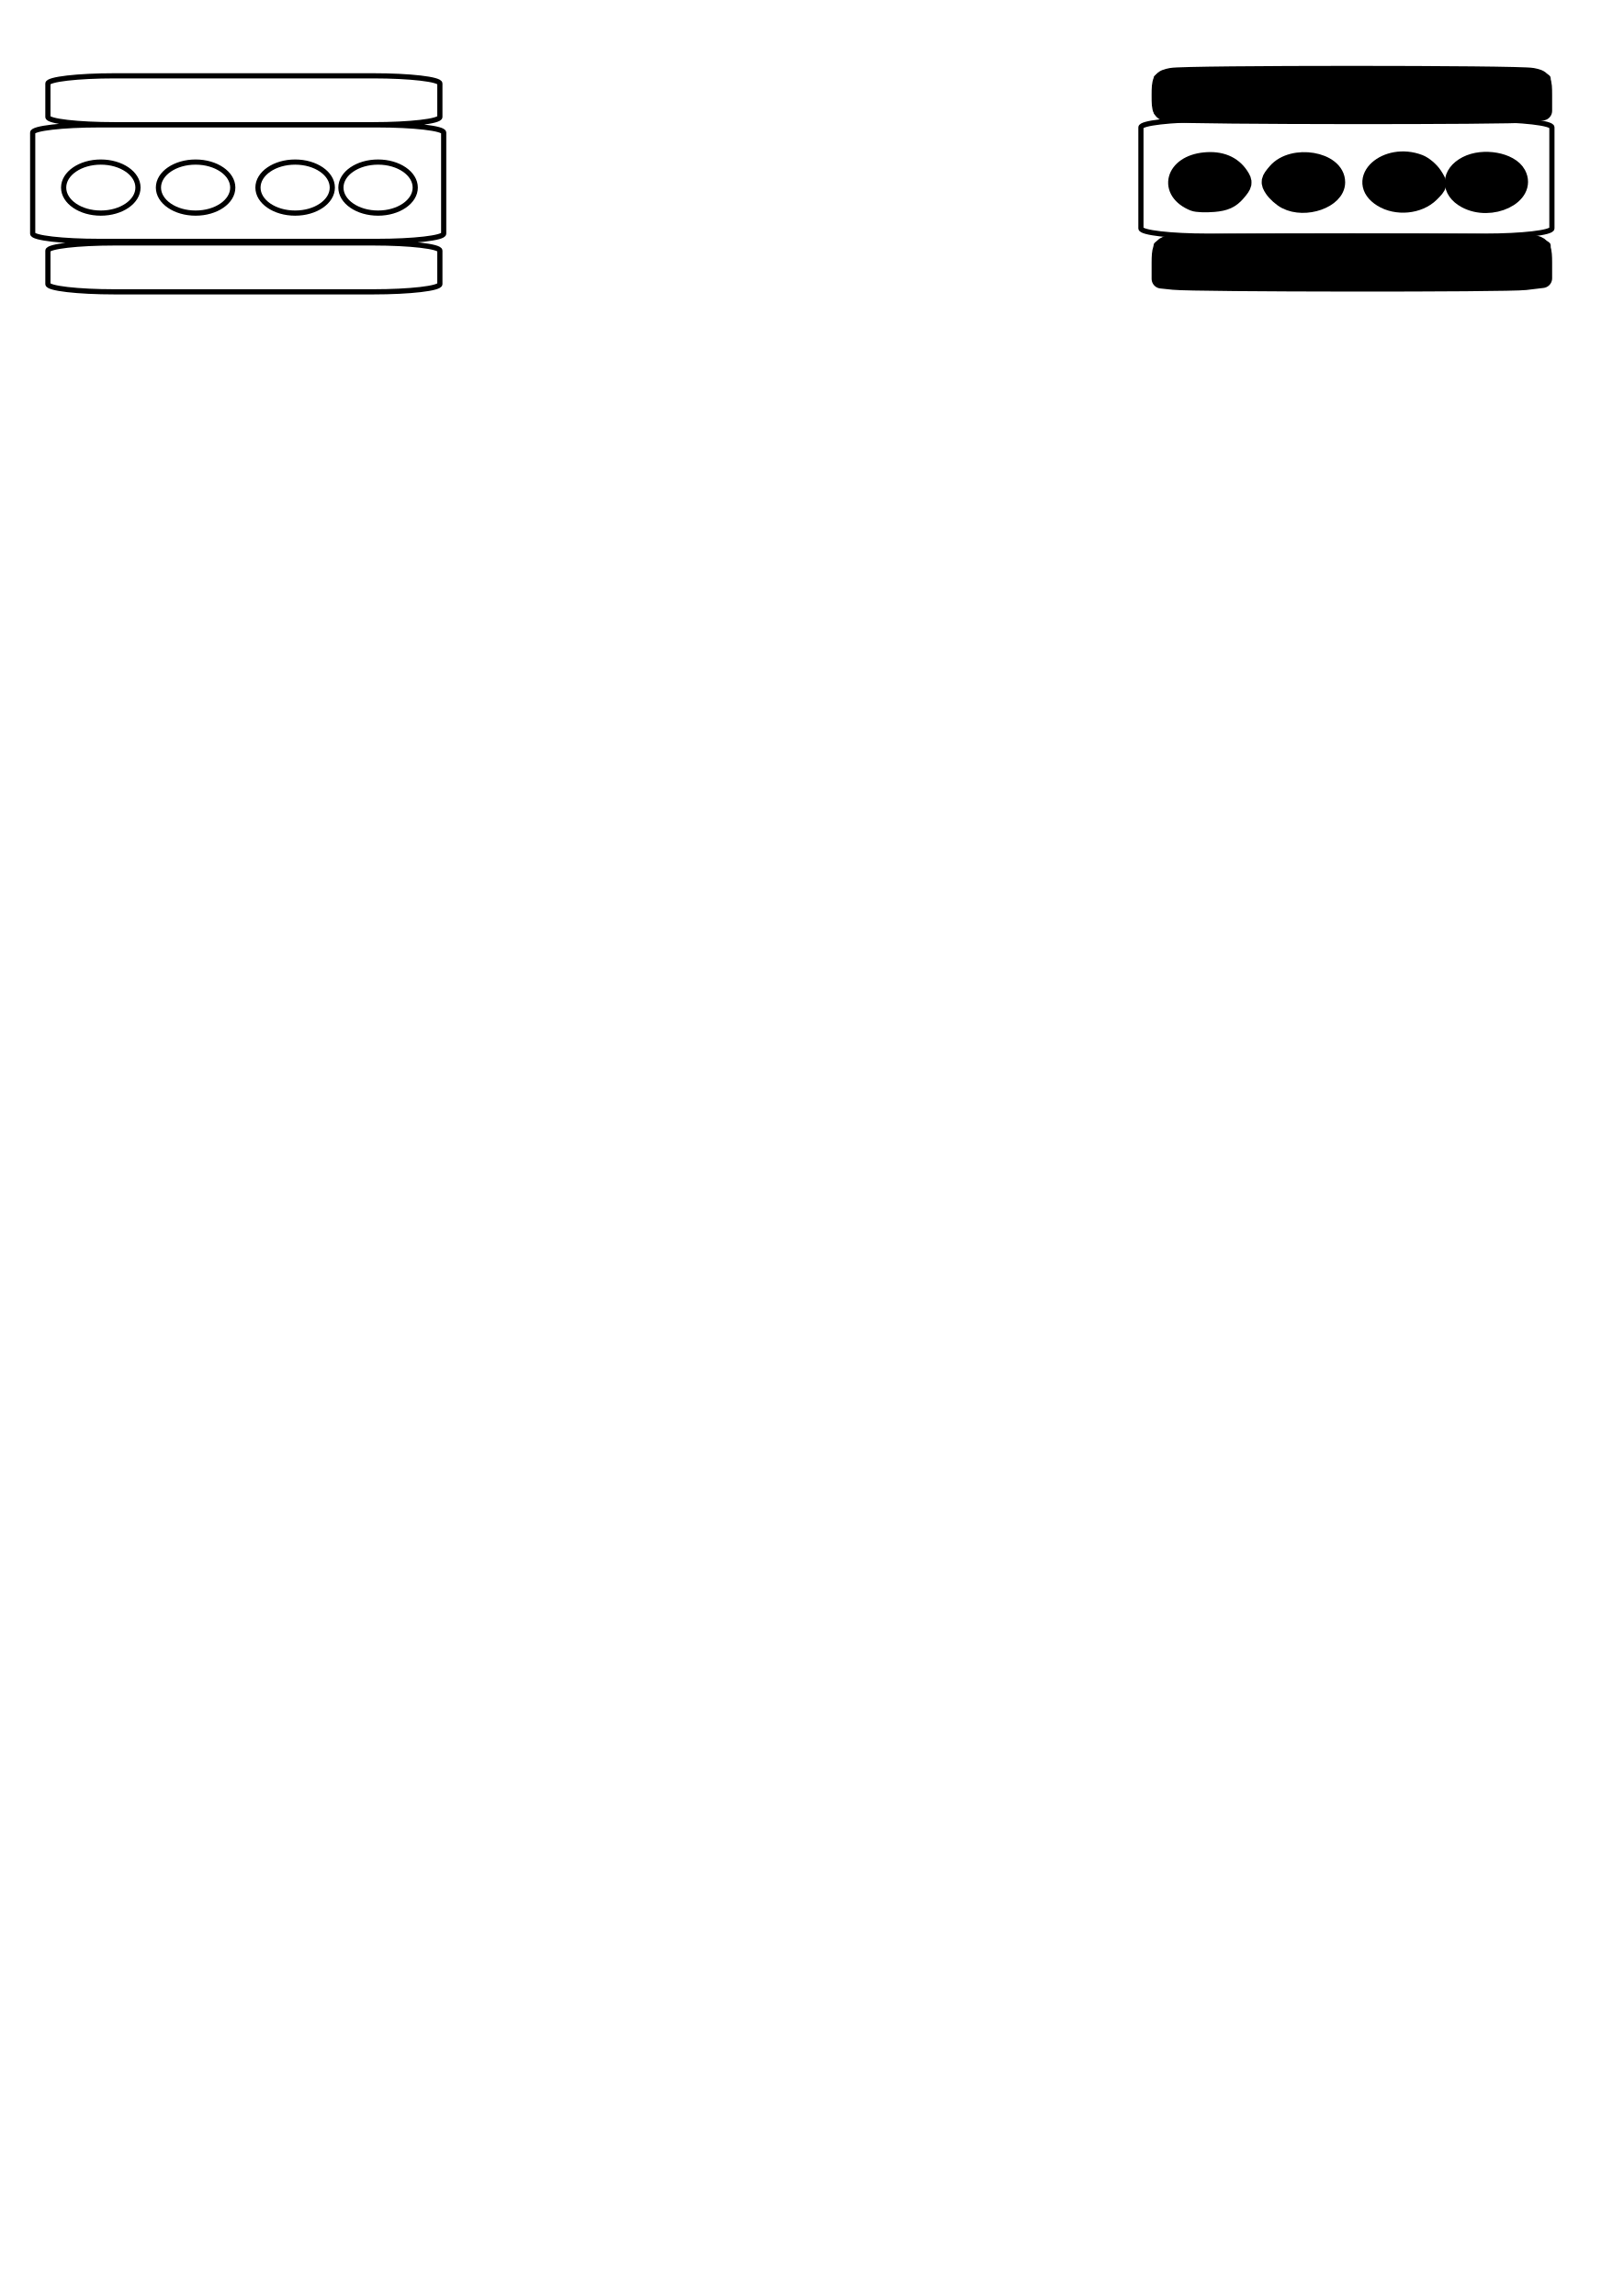
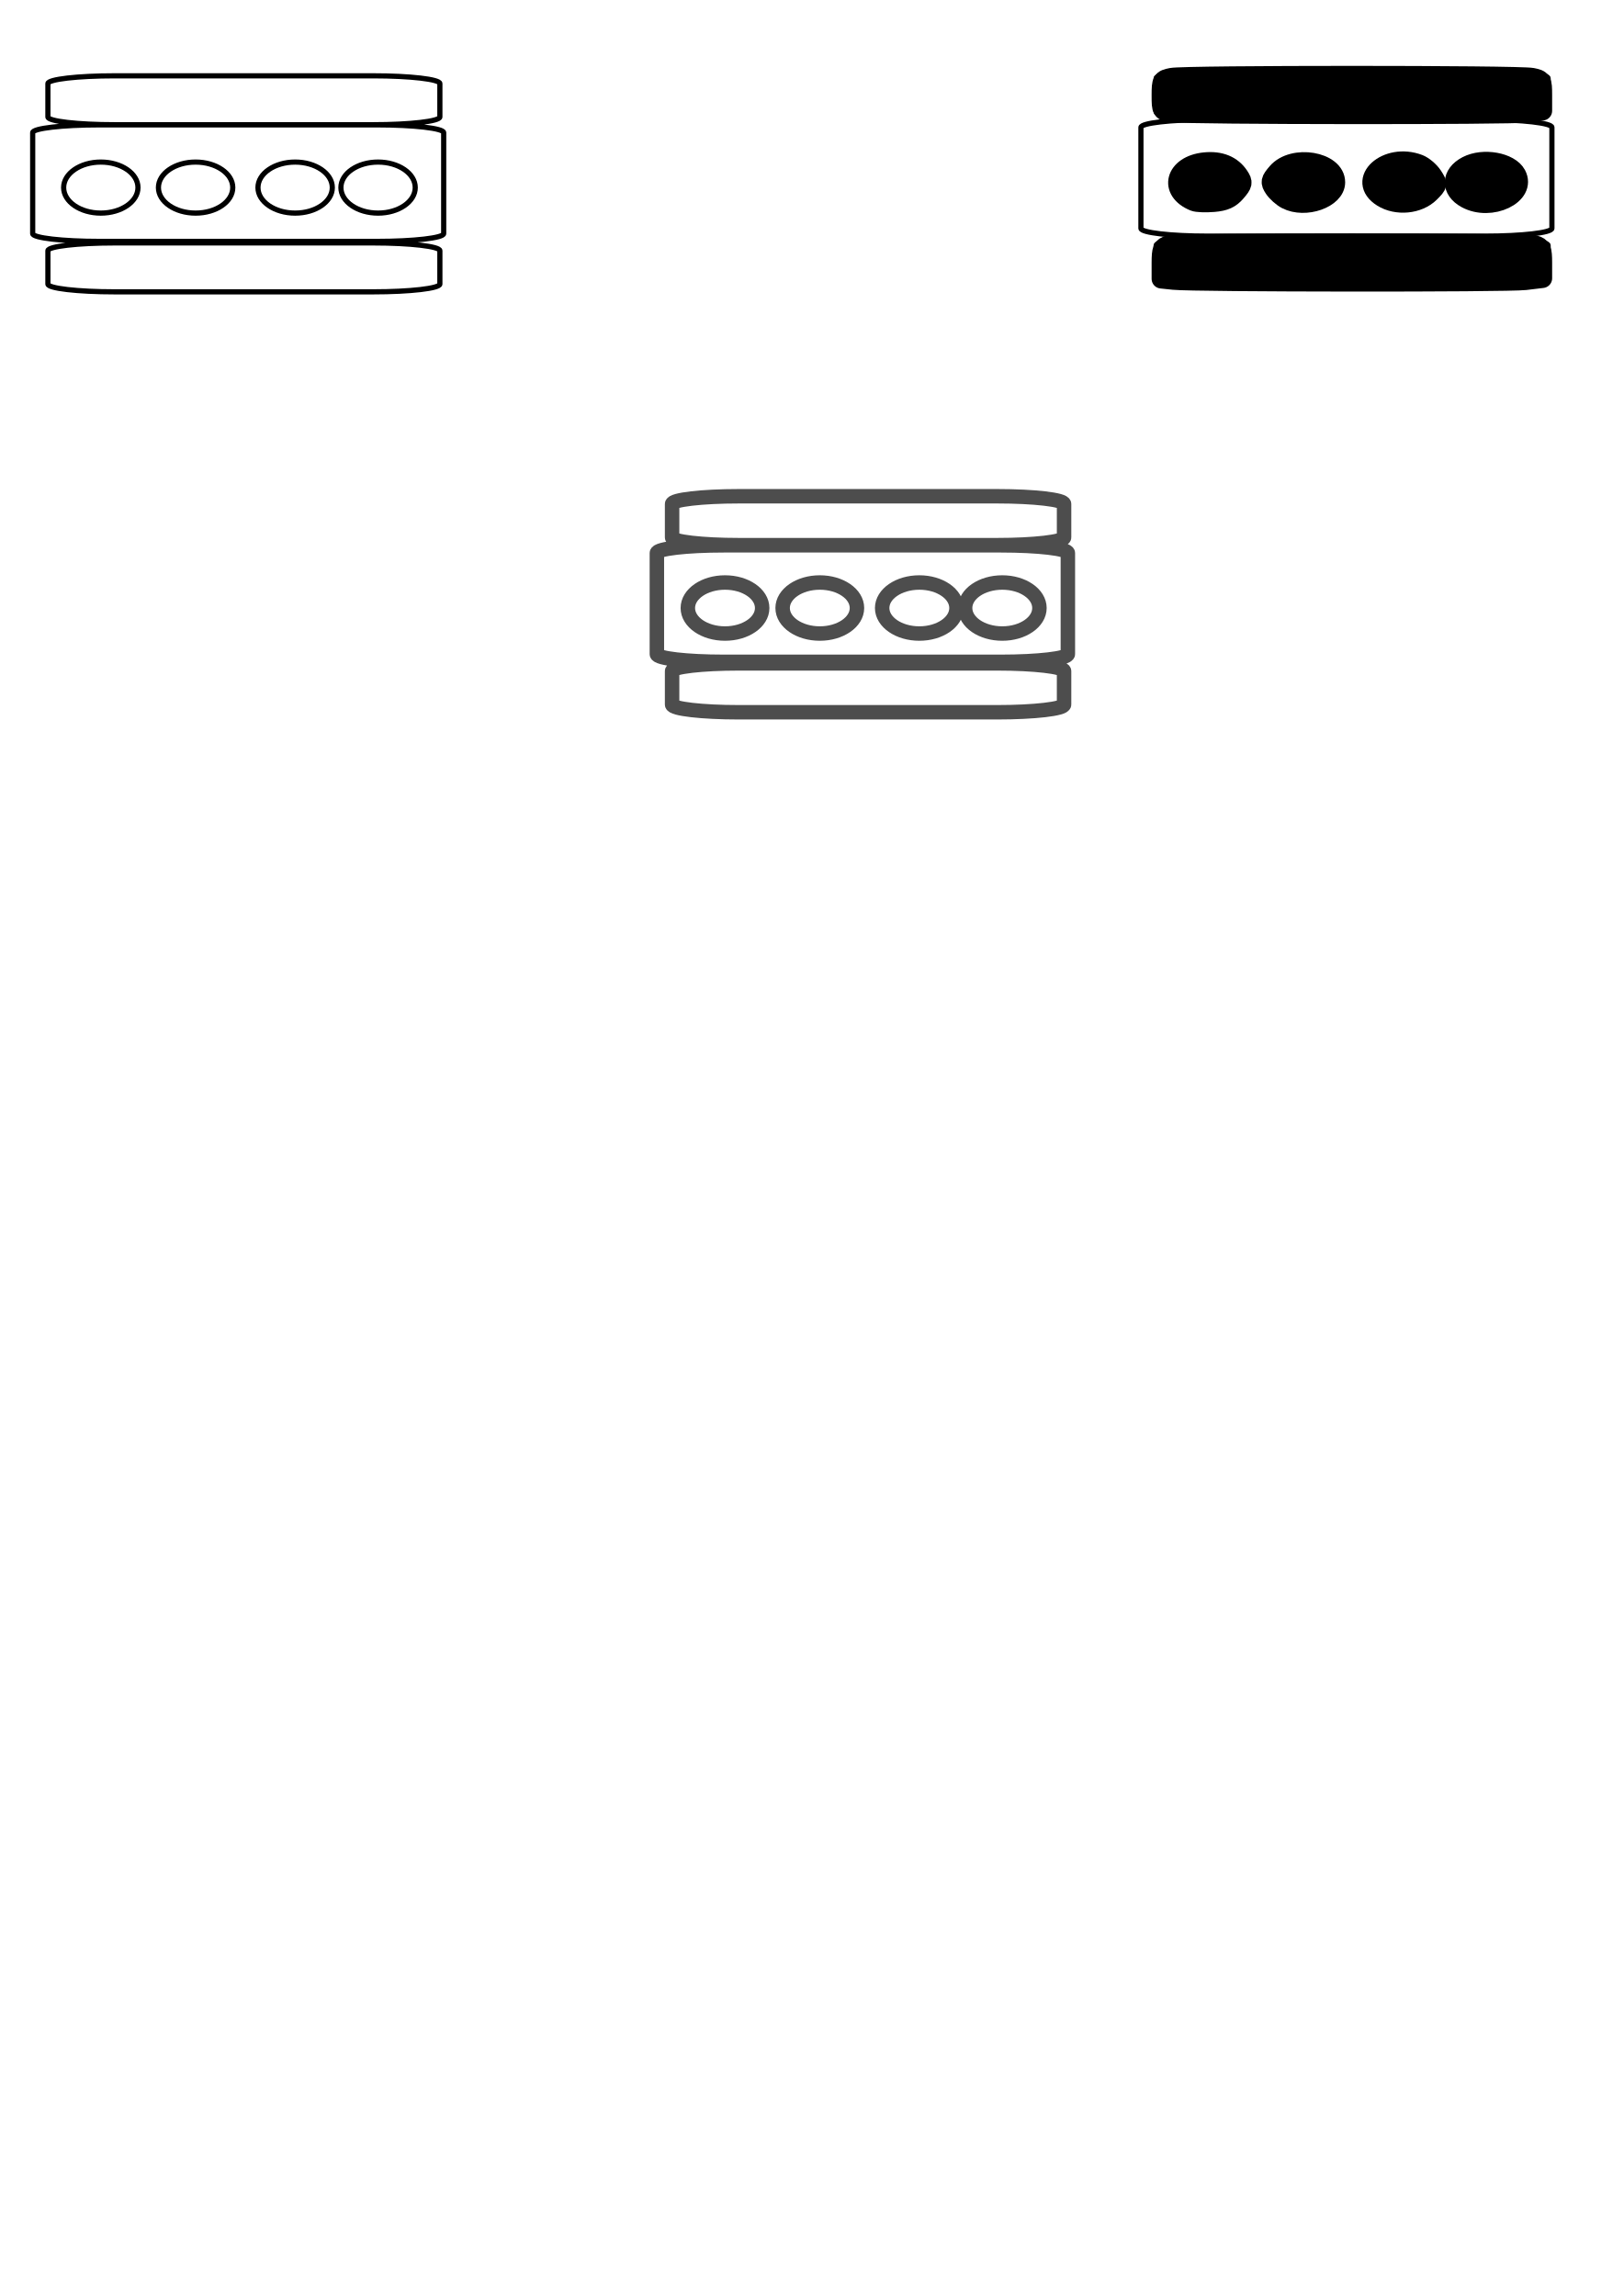
<svg xmlns="http://www.w3.org/2000/svg" width="210mm" height="297mm" viewBox="0 0 210 297" version="1.1" id="svg5">
  <defs id="defs2" />
  <g id="layer1">
    <path id="rect1115" style="fill:none;fill-rule:evenodd;stroke:#000000;stroke-width:0.67;stroke-linecap:round;stroke-linejoin:round;paint-order:stroke markers fill" d="m 14.833,9.807 h 33.419 c 4.786,0 8.638,0.447 8.638,1.002 v 4.321 c 0,0.555 -3.853,1.002 -8.638,1.002 h -33.419 c -4.786,0 -8.638,-0.447 -8.638,-1.002 v -4.321 c 0,-0.555 3.853,-1.002 8.638,-1.002 z m 0,21.618 h 33.419 c 4.786,0 8.638,0.447 8.638,1.002 v 4.321 c 0,0.555 -3.853,1.002 -8.638,1.002 h -33.419 c -4.786,0 -8.638,-0.447 -8.638,-1.002 v -4.321 c 0,-0.555 3.853,-1.002 8.638,-1.002 z m 38.872,-7.16 a 4.807,3.301 0 0 1 -4.807,3.301 4.807,3.301 0 0 1 -4.807,-3.301 4.807,3.301 0 0 1 4.807,-3.301 4.807,3.301 0 0 1 4.807,3.301 z m -10.727,0 a 4.807,3.301 0 0 1 -4.807,3.301 4.807,3.301 0 0 1 -4.807,-3.301 4.807,3.301 0 0 1 4.807,-3.301 4.807,3.301 0 0 1 4.807,3.301 z m -12.873,0 a 4.807,3.301 0 0 1 -4.807,3.301 4.807,3.301 0 0 1 -4.807,-3.301 4.807,3.301 0 0 1 4.807,-3.301 4.807,3.301 0 0 1 4.807,3.301 z m -12.26,0 a 4.807,3.301 0 0 1 -4.807,3.301 4.807,3.301 0 0 1 -4.807,-3.301 4.807,3.301 0 0 1 4.807,-3.301 4.807,3.301 0 0 1 4.807,3.301 z M 12.865,16.153 H 48.745 c 4.786,0 8.638,0.447 8.638,1.002 v 13.067 c 0,0.555 -3.853,1.002 -8.638,1.002 H 12.865 c -4.786,0 -8.638,-0.447 -8.638,-1.002 V 17.155 c 0,-0.555 3.853,-1.002 8.638,-1.002 z" />
  </g>
  <g id="layer2">
    <g id="g387" transform="translate(67.13305,-12.32189)">
      <path id="path293" style="fill:none;fill-rule:evenodd;stroke:#000000;stroke-width:0.67;stroke-linecap:round;stroke-linejoin:round;paint-order:stroke markers fill" d="m 91.034,21.448 h 33.419 c 4.786,0 8.638,0.447 8.638,1.002 v 4.321 c 0,0.555 -3.853,1.002 -8.638,1.002 H 91.034 c -4.786,0 -8.638,-0.447 -8.638,-1.002 v -4.321 c 0,-0.555 3.853,-1.002 8.638,-1.002 z m 0,21.618 h 33.419 c 4.786,0 8.638,0.447 8.638,1.002 v 4.321 c 0,0.555 -3.853,1.002 -8.638,1.002 H 91.034 c -4.786,0 -8.638,-0.447 -8.638,-1.002 v -4.321 c 0,-0.555 3.853,-1.002 8.638,-1.002 z m 38.872,-7.16 a 4.807,3.301 0 0 1 -4.807,3.301 4.807,3.301 0 0 1 -4.807,-3.301 4.807,3.301 0 0 1 4.807,-3.301 4.807,3.301 0 0 1 4.807,3.301 z m -10.727,0 a 4.807,3.301 0 0 1 -4.807,3.301 4.807,3.301 0 0 1 -4.807,-3.301 4.807,3.301 0 0 1 4.807,-3.301 4.807,3.301 0 0 1 4.807,3.301 z m -12.873,0 a 4.807,3.301 0 0 1 -4.807,3.301 4.807,3.301 0 0 1 -4.807,-3.301 4.807,3.301 0 0 1 4.807,-3.301 4.807,3.301 0 0 1 4.807,3.301 z m -12.26,0 a 4.807,3.301 0 0 1 -4.807,3.301 4.807,3.301 0 0 1 -4.807,-3.301 4.807,3.301 0 0 1 4.807,-3.301 4.807,3.301 0 0 1 4.807,3.301 z m -4.982,-8.112 h 35.88 c 4.786,0 8.638,0.447 8.638,1.002 v 13.067 c 0,0.555 -3.853,1.002 -8.638,1.002 H 89.065 c -4.786,0 -8.638,-0.447 -8.638,-1.002 V 28.797 c 0,-0.555 3.853,-1.002 8.638,-1.002 z" />
      <path style="fill:#000000;fill-rule:evenodd;stroke:#000000;stroke-width:9.499;stroke-linecap:round;stroke-linejoin:round;paint-order:stroke markers fill" d="m 319.974,183.508 -6.022,-0.63 v -7.745 c 0,-6.675 0.499,-7.879 3.613,-8.714 4.718,-1.264 174.339,-1.264 179.057,0 3.103,0.832 3.613,2.044 3.613,8.587 v 7.618 l -8.431,1.013 c -8.884,1.067 -161.491,0.952 -171.831,-0.129 z" id="path366" transform="scale(0.2645833)" />
      <path style="fill:#000000;fill-rule:evenodd;stroke:#000000;stroke-width:9.499;stroke-linecap:round;stroke-linejoin:round;paint-order:stroke markers fill" d="m 319.171,101.615 c -5.075,-0.63 -5.219,-0.861 -5.219,-8.375 0,-7.37 0.232,-7.773 5.018,-8.731 6.549,-1.31 169.698,-1.31 176.247,0 4.773,0.955 5.018,1.375 5.018,8.614 v 7.61 l -7.451,1.021 c -7.913,1.085 -164.765,0.958 -173.614,-0.14 z" id="path368" transform="scale(0.2645833)" />
      <path style="fill:#000000;fill-rule:evenodd;stroke:#000000;stroke-width:9.499;stroke-linecap:round;stroke-linejoin:round;paint-order:stroke markers fill" d="m 463.009,143.67 c -7.815,-4.244 -7.621,-11.909 0.406,-16.061 7.916,-4.093 20.838,-1.785 24.096,4.304 5.255,9.82 -12.436,18.309 -24.502,11.757 z" id="path370" transform="scale(0.2645833)" />
      <path style="fill:#000000;fill-rule:evenodd;stroke:#000000;stroke-width:9.499;stroke-linecap:round;stroke-linejoin:round;paint-order:stroke markers fill" d="m 421.949,143.036 c -13.18,-8.273 2.167,-22.216 17.878,-16.242 2.219,0.844 5.272,3.422 6.784,5.73 2.667,4.071 2.628,4.316 -1.333,8.277 -5.658,5.658 -16.259,6.674 -23.329,2.236 z" id="path372" transform="scale(0.2645833)" />
      <path style="fill:#000000;fill-rule:evenodd;stroke:#000000;stroke-width:9.499;stroke-linecap:round;stroke-linejoin:round;paint-order:stroke markers fill" d="m 375.15,144.105 c -2.113,-1.091 -4.857,-3.529 -6.099,-5.418 -2.022,-3.076 -1.867,-3.888 1.485,-7.786 7.777,-9.041 28.529,-5.552 28.529,4.797 0,7.928 -14.781,13.124 -23.915,8.407 z" id="path374" transform="scale(0.2645833)" />
      <path style="fill:#000000;fill-rule:evenodd;stroke:#000000;stroke-width:9.499;stroke-linecap:round;stroke-linejoin:round;paint-order:stroke markers fill" d="m 330.011,145.082 c -12.857,-5.18 -9.473,-17.833 5.154,-19.276 7.608,-0.75 13.347,1.603 16.831,6.902 2.022,3.076 1.867,3.888 -1.485,7.786 -2.795,3.249 -5.561,4.505 -10.917,4.955 -3.945,0.332 -8.258,0.166 -9.582,-0.368 z" id="path376" transform="scale(0.2645833)" />
    </g>
  </g>
-   <g id="layer3" />
+   <g id="layer3">
+     <path id="path300" style="fill:none;fill-rule:evenodd;stroke:#4d4d4d;stroke-width:1.87;stroke-linecap:round;stroke-linejoin:round;paint-order:stroke markers fill;stroke-dasharray:none" d="m 95.563,64.193 h 33.419 c 4.786,0 8.638,0.447 8.638,1.002 v 4.321 c 0,0.555 -3.853,1.002 -8.638,1.002 H 95.563 c -4.786,0 -8.638,-0.447 -8.638,-1.002 v -4.321 c 0,-0.555 3.853,-1.002 8.638,-1.002 z m 0,21.618 h 33.419 c 4.786,0 8.638,0.447 8.638,1.002 v 4.321 c 0,0.555 -3.853,1.002 -8.638,1.002 H 95.563 c -4.786,0 -8.638,-0.447 -8.638,-1.002 v -4.321 c 0,-0.555 3.853,-1.002 8.638,-1.002 z m 38.872,-7.16 a 4.807,3.301 0 0 1 -4.807,3.301 4.807,3.301 0 0 1 -4.807,-3.301 4.807,3.301 0 0 1 4.807,-3.301 4.807,3.301 0 0 1 4.807,3.301 z m -10.727,0 a 4.807,3.301 0 0 1 -4.807,3.301 4.807,3.301 0 0 1 -4.807,-3.301 4.807,3.301 0 0 1 4.807,-3.301 4.807,3.301 0 0 1 4.807,3.301 z m -12.873,0 a 4.807,3.301 0 0 1 -4.807,3.301 4.807,3.301 0 0 1 -4.807,-3.301 4.807,3.301 0 0 1 4.807,-3.301 4.807,3.301 0 0 1 4.807,3.301 z m -12.26,0 a 4.807,3.301 0 0 1 -4.807,3.301 4.807,3.301 0 0 1 -4.807,-3.301 4.807,3.301 0 0 1 4.807,-3.301 4.807,3.301 0 0 1 4.807,3.301 z m -4.982,-8.112 h 35.88 c 4.786,0 8.638,0.447 8.638,1.002 v 13.067 c 0,0.555 -3.853,1.002 -8.638,1.002 H 93.594 c -4.786,0 -8.638,-0.447 -8.638,-1.002 V 71.541 c 0,-0.555 3.853,-1.002 8.638,-1.002 z" />
+   </g>
  <g id="layer4" />
  <g id="layer5" />
</svg>
